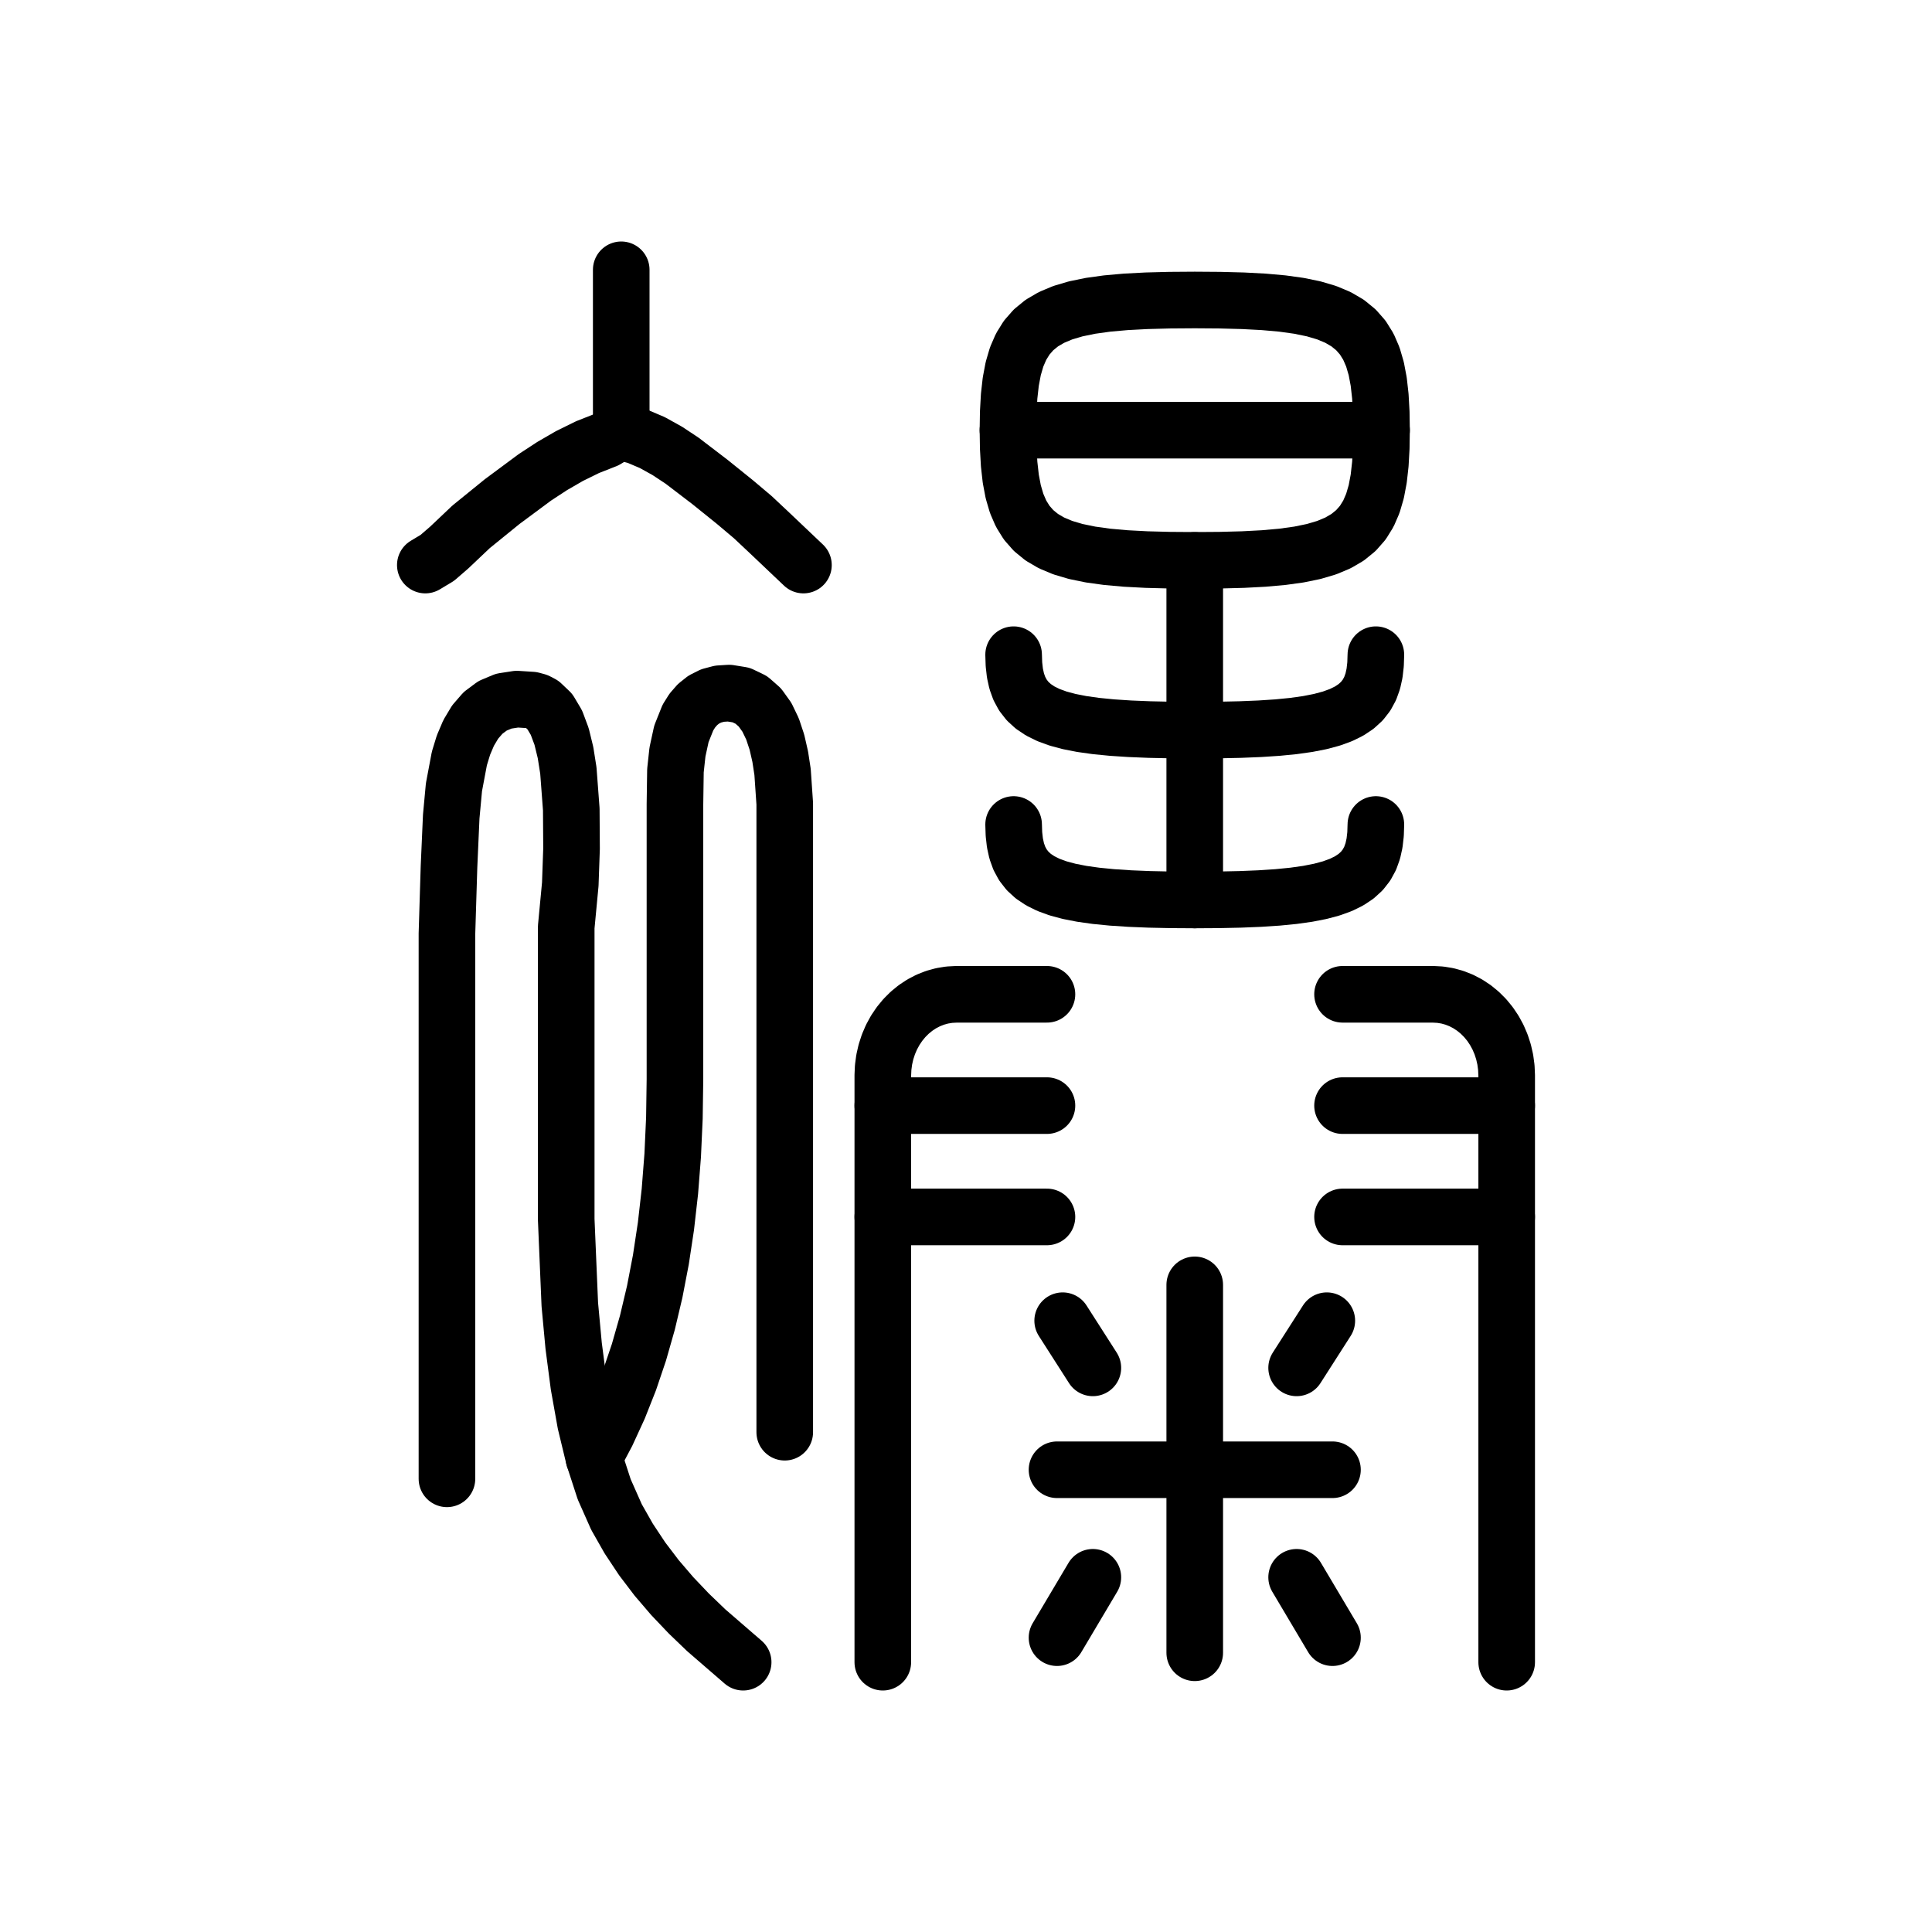
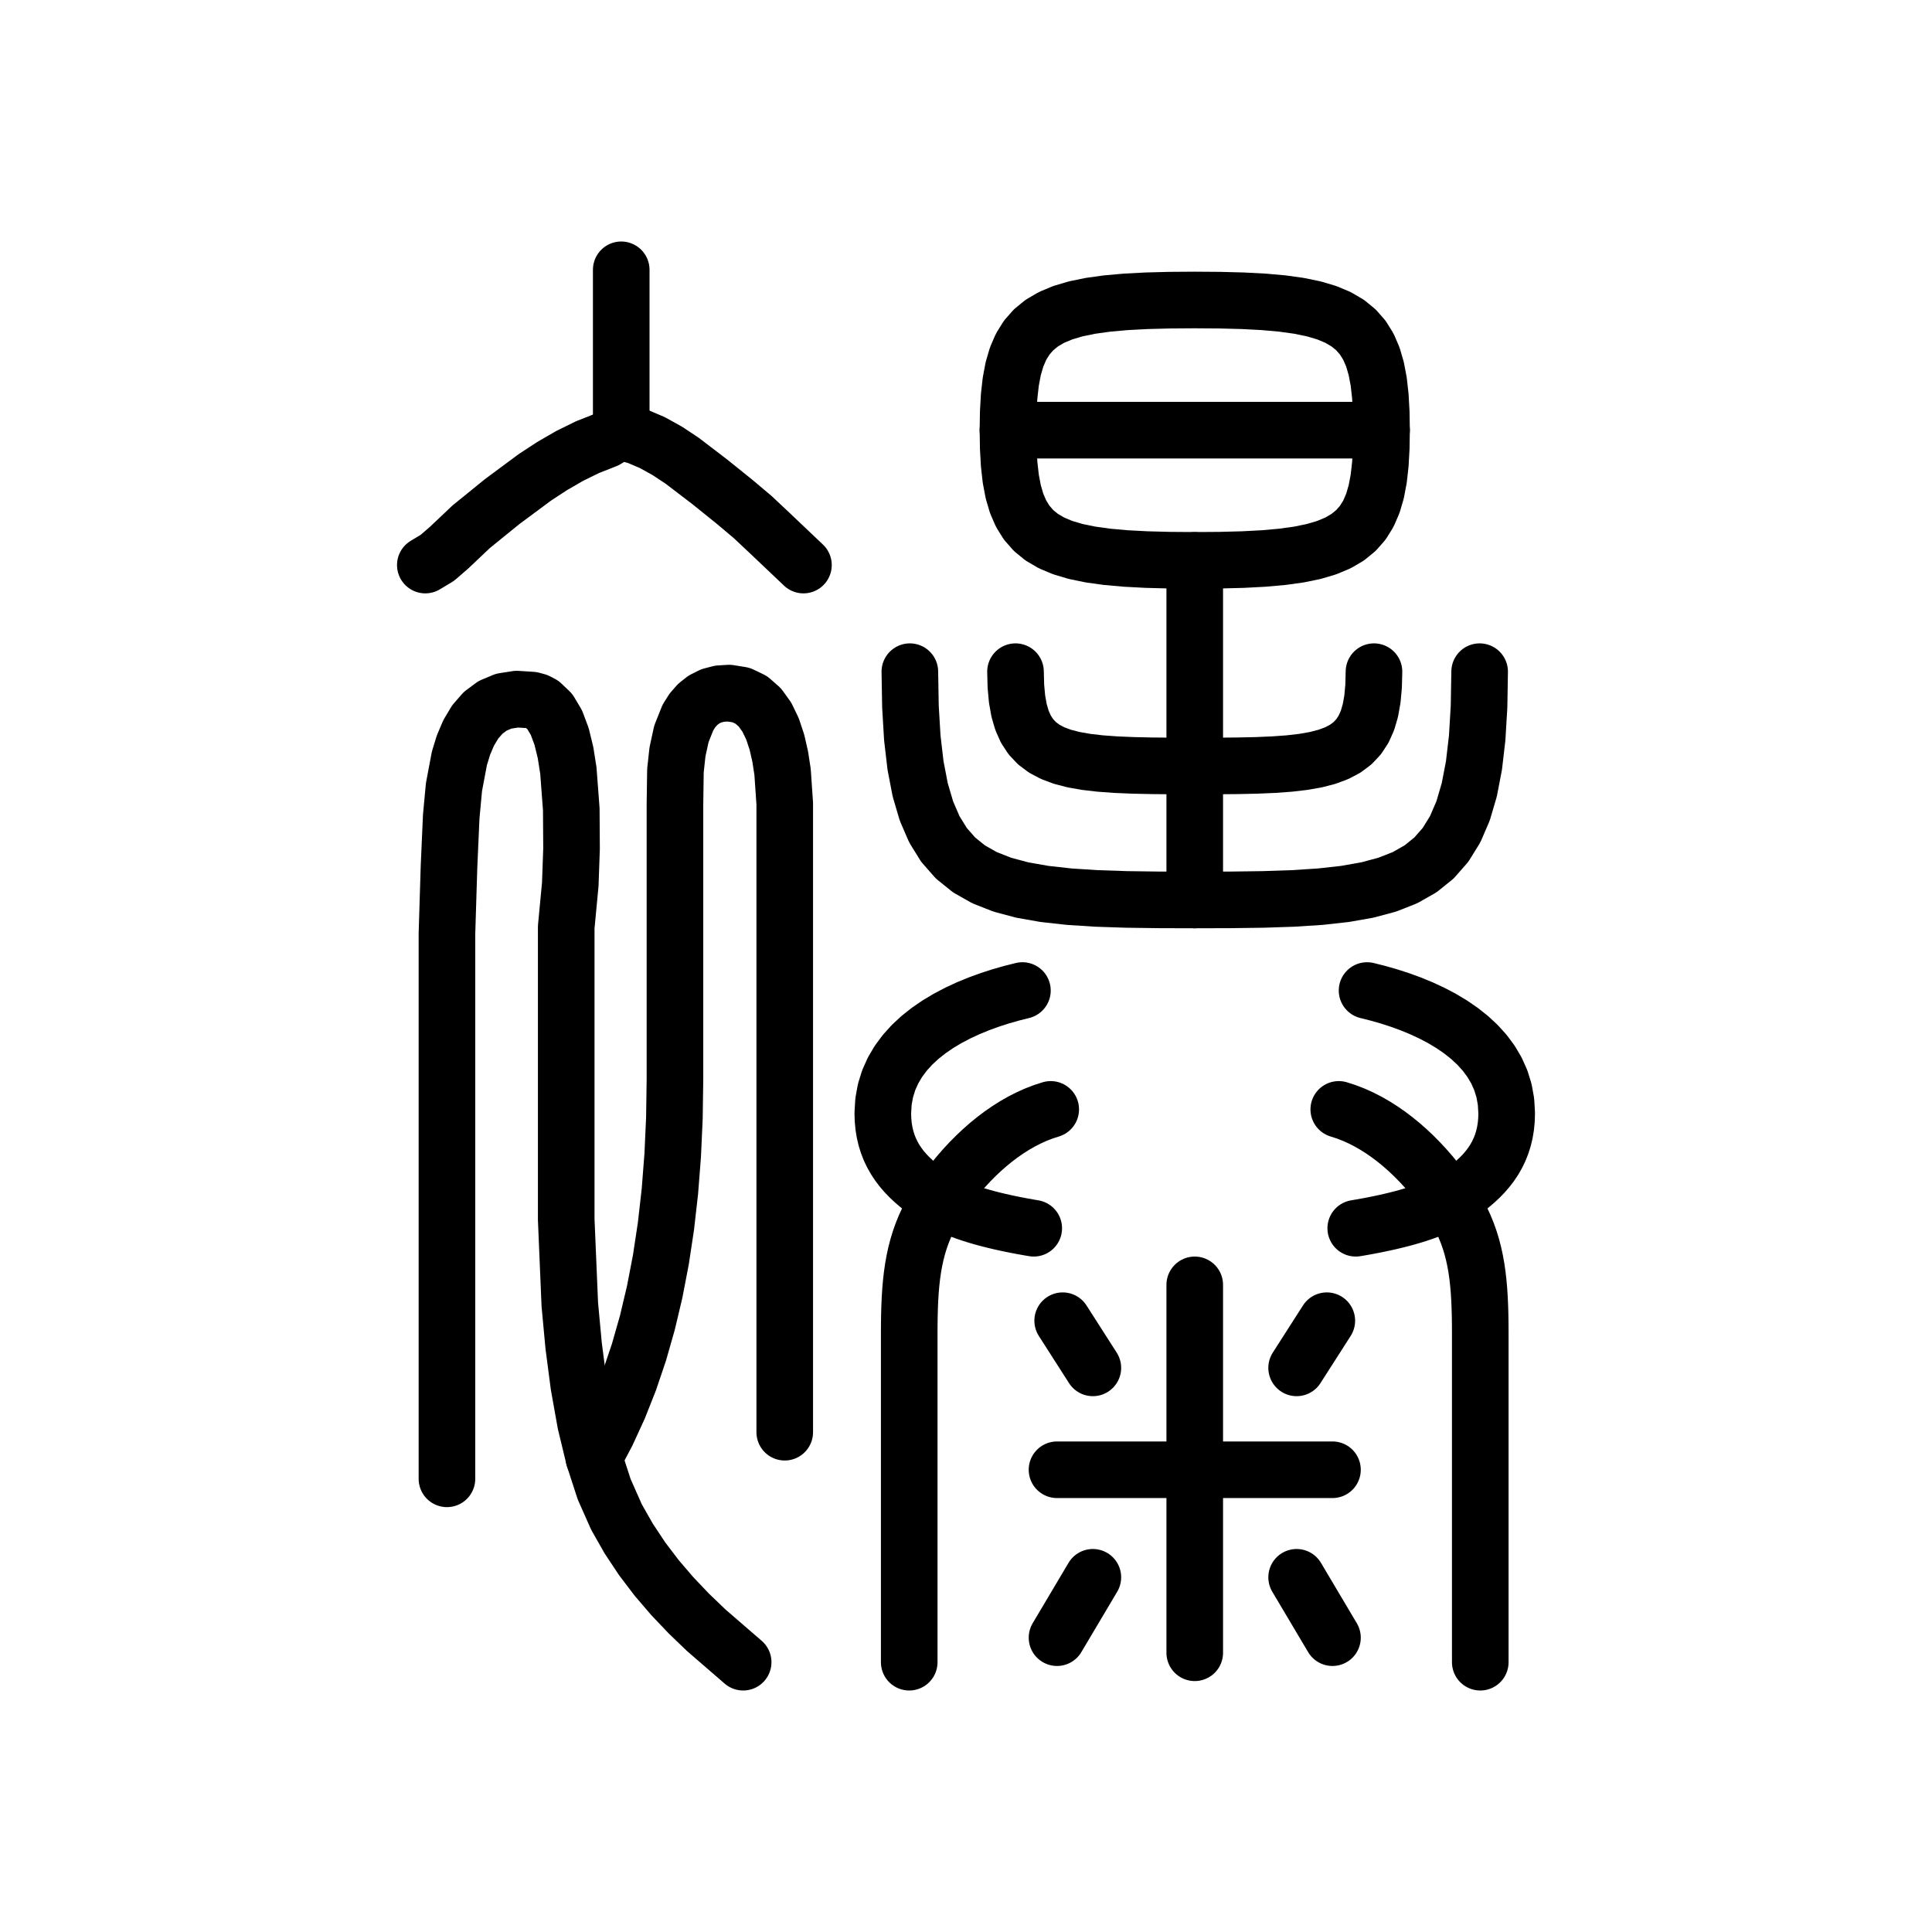
<svg xmlns="http://www.w3.org/2000/svg" viewBox="0 0 1024 1024" data-codepoint="U+3E7C3" data-advance="1024" data-schema="seal-centerline-1">
  <g transform="matrix(1 0 0 -1 0 832)" fill="none" stroke="#000" stroke-width="30" stroke-linecap="round" stroke-linejoin="round">
    <path id="stroke-1" d="M 534.239 604 L 732.239 604" />
-     <path id="stroke-2" d="M 633.239 355 L 633.239 445 L 633.239 535" />
-     <path id="stroke-3" d="M 537.239 395 L 537.407 389.886 L 537.94 385.2 L 538.884 380.926 L 540.284 377.047 L 542.186 373.546 L 544.635 370.407 L 547.677 367.615 L 551.356 365.151 L 555.719 363 L 560.811 361.145 L 566.678 359.571 L 573.364 358.259 L 580.915 357.195 L 589.377 356.361 L 598.795 355.741 L 609.214 355.318 L 620.681 355.077 L 633.239 355 L 645.798 355.077 L 657.264 355.318 L 667.684 355.741 L 677.102 356.361 L 685.564 357.195 L 693.115 358.259 L 699.801 359.571 L 705.667 361.145 L 710.759 363 L 715.123 365.151 L 718.802 367.615 L 721.844 370.407 L 724.293 373.546 L 726.195 377.047 L 727.595 380.926 L 728.539 385.2 L 729.072 389.886 L 729.239 395" />
-     <path id="stroke-4" d="M 537.239 485 L 537.407 479.886 L 537.94 475.2 L 538.884 470.926 L 540.284 467.047 L 542.186 463.546 L 544.635 460.407 L 547.677 457.615 L 551.356 455.151 L 555.719 453 L 560.811 451.145 L 566.678 449.571 L 573.364 448.259 L 580.915 447.195 L 589.377 446.361 L 598.795 445.741 L 609.214 445.318 L 620.681 445.077 L 633.239 445 L 645.798 445.077 L 657.264 445.318 L 667.684 445.741 L 677.102 446.361 L 685.564 447.195 L 693.115 448.259 L 699.801 449.571 L 705.667 451.145 L 710.759 453 L 715.123 455.151 L 718.802 457.615 L 721.844 460.407 L 724.293 463.546 L 726.195 467.047 L 727.595 470.926 L 728.539 475.2 L 729.072 479.886 L 729.239 485" />
+     <path id="stroke-2" d="M 633.239 355 L 633.239 426 L 633.239 535" />
+     <path id="stroke-3" d="M 482.239 476 L 482.556 457.473 L 483.54 440.938 L 485.245 426.284 L 487.724 413.395 L 491.03 402.16 L 495.214 392.465 L 500.331 384.197 L 506.433 377.241 L 513.572 371.486 L 521.802 366.818 L 531.175 363.123 L 541.745 360.288 L 553.563 358.2 L 566.683 356.746 L 581.158 355.812 L 597.041 355.285 L 614.384 355.052 L 633.239 355 L 652.095 355.052 L 669.438 355.285 L 685.32 355.812 L 699.795 356.746 L 712.916 358.2 L 724.734 360.288 L 735.304 363.123 L 744.677 366.818 L 752.907 371.486 L 760.046 377.241 L 766.148 384.197 L 771.265 392.465 L 775.449 402.16 L 778.755 413.395 L 781.233 426.284 L 782.939 440.938 L 783.923 457.473 L 784.239 476" />
+     <path id="stroke-4" d="M 538.239 476 L 538.438 468.344 L 539.058 461.512 L 540.131 455.456 L 541.69 450.13 L 543.77 445.488 L 546.402 441.481 L 549.622 438.065 L 553.46 435.191 L 557.952 432.812 L 563.13 430.883 L 569.027 429.357 L 575.676 428.185 L 583.112 427.322 L 591.366 426.722 L 600.473 426.336 L 610.466 426.118 L 621.376 426.022 L 633.239 426 L 645.102 426.022 L 656.013 426.118 L 666.006 426.336 L 675.112 426.722 L 683.367 427.322 L 690.802 428.185 L 697.452 429.357 L 703.349 430.883 L 708.527 432.812 L 713.019 435.191 L 716.857 438.065 L 720.076 441.481 L 722.709 445.488 L 724.789 450.13 L 726.348 455.456 L 727.421 461.512 L 728.04 468.344 L 728.239 476" />
    <path id="stroke-5" d="M 534.239 604 L 534.386 613.437 L 534.864 621.995 L 535.729 629.715 L 537.037 636.639 L 538.844 642.808 L 541.206 648.262 L 544.179 653.044 L 547.82 657.193 L 552.183 660.753 L 557.326 663.762 L 563.304 666.264 L 570.173 668.298 L 577.989 669.906 L 586.809 671.13 L 596.687 672.01 L 607.681 672.587 L 619.847 672.904 L 633.239 673 L 646.632 672.904 L 658.797 672.587 L 669.792 672.01 L 679.67 671.13 L 688.49 669.906 L 696.306 668.298 L 703.175 666.264 L 709.153 663.762 L 714.296 660.753 L 718.659 657.193 L 722.3 653.044 L 725.273 648.262 L 727.635 642.808 L 729.442 636.639 L 730.75 629.715 L 731.615 621.995 L 732.093 613.437 L 732.239 604 L 732.093 594.563 L 731.615 586.005 L 730.75 578.285 L 729.442 571.361 L 727.635 565.192 L 725.273 559.738 L 722.3 554.956 L 718.659 550.807 L 714.296 547.247 L 709.153 544.238 L 703.175 541.736 L 696.306 539.702 L 688.49 538.094 L 679.67 536.87 L 669.792 535.99 L 658.797 535.413 L 646.632 535.096 L 633.239 535 L 619.847 535.096 L 607.681 535.413 L 596.687 535.99 L 586.809 536.87 L 577.989 538.094 L 570.173 539.702 L 563.304 541.736 L 557.326 544.238 L 552.183 547.247 L 547.82 550.807 L 544.179 554.956 L 541.206 559.738 L 538.844 565.192 L 537.037 571.361 L 535.729 578.285 L 534.864 586.005 L 534.386 594.563 Z" />
    <path id="stroke-6" d="M 579.239 -4 L 560.239 -36" />
    <path id="stroke-7" d="M 560.239 53 L 706.239 53" />
    <path id="stroke-8" d="M 579.239 107 L 563.239 132" />
    <path id="stroke-9" d="M 633.239 -44 L 633.239 151" />
    <path id="stroke-10" d="M 687.239 -4 L 706.239 -36" />
    <path id="stroke-11" d="M 687.239 107 L 703.239 132" />
-     <path id="stroke-12" d="M 467.906 -49 L 467.906 187 L 467.906 246 L 467.906 262 L 468.094 266.215 L 468.655 270.389 L 469.585 274.482 L 470.875 278.455 L 472.511 282.27 L 474.479 285.89 L 476.759 289.279 L 479.329 292.406 L 482.165 295.239 L 485.239 297.753 L 488.522 299.923 L 491.981 301.727 L 495.585 303.148 L 499.298 304.174 L 503.083 304.793 L 506.906 305 L 554.906 305" />
-     <path id="stroke-13" d="M 467.906 246 L 554.906 246" />
-     <path id="stroke-14" d="M 467.906 187 L 554.906 187" />
-     <path id="stroke-15" d="M 798.573 -49 L 798.573 187 L 798.573 246 L 798.573 262 L 798.385 266.215 L 797.823 270.389 L 796.893 274.482 L 795.604 278.455 L 793.968 282.27 L 792 285.89 L 789.72 289.279 L 787.15 292.406 L 784.314 295.239 L 781.24 297.753 L 777.957 299.923 L 774.497 301.727 L 770.894 303.148 L 767.181 304.174 L 763.395 304.793 L 759.573 305 L 711.573 305" />
-     <path id="stroke-16" d="M 798.573 246 L 711.573 246" />
-     <path id="stroke-17" d="M 798.573 187 L 711.573 187" />
+     <path id="stroke-12" d="M 541.906 307 L 536.192 305.563 L 530.414 303.915 L 524.619 302.046 L 518.855 299.949 L 513.17 297.616 L 507.61 295.037 L 502.223 292.205 L 497.056 289.112 L 492.156 285.75 L 487.571 282.11 L 483.349 278.183 L 479.536 273.963 L 476.179 269.44 L 473.327 264.606 L 471.026 259.454 L 469.324 253.974 L 468.269 248.159 L 467.906 242 L 468.016 238.415 L 468.342 234.99 L 468.878 231.718 L 469.618 228.59 L 470.555 225.6 L 471.684 222.741 L 472.998 220.005 L 474.49 217.385 L 476.156 214.875 L 477.988 212.466 L 479.981 210.152 L 482.128 207.926 L 484.424 205.78 L 486.861 203.706 L 489.434 201.699 L 492.137 199.75 L 494.963 197.853 L 497.906 196 L 499.978 194.802 L 502.189 193.653 L 504.526 192.551 L 506.982 191.495 L 509.544 190.485 L 512.202 189.519 L 514.948 188.596 L 517.769 187.715 L 520.656 186.875 L 523.599 186.075 L 526.587 185.315 L 529.61 184.593 L 532.657 183.907 L 535.72 183.258 L 538.786 182.644 L 541.846 182.063 L 544.889 181.516 L 547.906 181" />
+     <path id="stroke-13" d="M 497.906 196 L 500.304 199.489 L 502.827 202.947 L 505.471 206.361 L 508.233 209.72 L 511.107 213.011 L 514.091 216.222 L 517.18 219.341 L 520.37 222.354 L 523.656 225.25 L 527.035 228.016 L 530.502 230.641 L 534.054 233.111 L 537.686 235.415 L 541.394 237.539 L 545.175 239.472 L 549.023 241.202 L 552.935 242.715 L 556.906 244" />
+     <path id="stroke-14" d="M 481.906 -49 L 481.906 125 L 481.926 129.909 L 481.994 134.645 L 482.119 139.218 L 482.312 143.639 L 482.583 147.921 L 482.943 152.074 L 483.402 156.11 L 483.969 160.04 L 484.656 163.875 L 485.473 167.627 L 486.429 171.307 L 487.536 174.926 L 488.803 178.496 L 490.241 182.027 L 491.86 185.532 L 493.67 189.022 L 495.682 192.507 L 497.906 196" />
+     <path id="stroke-15" d="M 724.573 307 L 730.287 305.563 L 736.065 303.915 L 741.86 302.046 L 747.624 299.949 L 753.309 297.616 L 758.869 295.037 L 764.256 292.205 L 769.423 289.112 L 774.323 285.75 L 778.907 282.11 L 783.13 278.183 L 786.943 273.963 L 790.299 269.44 L 793.152 264.606 L 795.452 259.454 L 797.154 253.974 L 798.21 248.159 L 798.573 242 L 798.463 238.415 L 798.137 234.99 L 797.601 231.718 L 796.861 228.59 L 795.924 225.6 L 794.795 222.741 L 793.481 220.005 L 791.988 217.385 L 790.323 214.875 L 788.49 212.466 L 786.498 210.152 L 784.351 207.926 L 782.055 205.78 L 779.618 203.706 L 777.045 201.699 L 774.342 199.75 L 771.516 197.853 L 768.573 196 L 766.5 194.802 L 764.29 193.653 L 761.952 192.551 L 759.497 191.495 L 756.935 190.485 L 754.276 189.519 L 751.531 188.596 L 748.71 187.715 L 745.823 186.875 L 742.88 186.075 L 739.892 185.315 L 736.869 184.593 L 733.821 183.907 L 730.759 183.258 L 727.693 182.644 L 724.633 182.063 L 721.59 181.516 L 718.573 181" />
+     <path id="stroke-16" d="M 768.573 196 L 766.175 199.489 L 763.652 202.947 L 761.008 206.361 L 758.246 209.72 L 755.371 213.011 L 752.388 216.222 L 749.299 219.341 L 746.109 222.354 L 742.823 225.25 L 739.444 228.016 L 735.976 230.641 L 732.425 233.111 L 728.793 235.415 L 725.084 237.539 L 721.304 239.472 L 717.456 241.202 L 713.544 242.715 L 709.573 244" />
+     <path id="stroke-17" d="M 784.573 -49 L 784.573 125 L 784.553 129.909 L 784.485 134.645 L 784.36 139.218 L 784.167 143.639 L 783.895 147.921 L 783.536 152.074 L 783.077 156.11 L 782.51 160.04 L 781.823 163.875 L 781.006 167.627 L 780.05 171.307 L 778.943 174.926 L 777.676 178.496 L 776.238 182.027 L 774.619 185.532 L 772.809 189.022 L 770.797 192.507 L 768.573 196" />
    <path id="stroke-18" d="M 329.265 603.339 L 329.265 689" />
    <path id="stroke-19" d="M 225.427 532.504 L 231.759 536.306 L 238.038 541.733 L 249.67 552.754 L 266.159 566.138 L 283.564 579.045 L 292.612 584.962 L 301.891 590.33 L 311.404 595.006 L 321.15 598.847 L 325.347 601.388 L 327.554 602.659 L 329.467 603.035 L 337.655 600.859 L 345.759 597.416 L 353.724 592.987 L 361.496 587.852 L 376.24 576.586 L 389.555 565.863 L 399.024 557.874 L 407.99 549.447 L 425.842 532.504" />
    <path id="stroke-20" d="M 236.891 48.192 L 236.891 230.202 L 236.891 301.439 L 236.891 337.074 L 237.982 372.614 L 239.16 399.225 L 240.605 414.759 L 243.472 429.986 L 245.639 437.064 L 248.401 443.562 L 251.838 449.311 L 256.031 454.142 L 261.059 457.889 L 267.002 460.383 L 273.939 461.455 L 281.952 460.939 L 284.662 460.201 L 287.14 458.915 L 291.436 454.836 L 294.917 448.985 L 297.66 441.645 L 299.742 433.101 L 301.24 423.635 L 302.79 403.071 L 302.926 382.22 L 302.262 363.35 L 300.107 340.616 L 300.107 272.973 L 300.107 230.601 L 300.107 185.687 L 302.01 140.597 L 304.042 118.726 L 306.789 97.699 L 310.343 77.812 L 314.794 59.361 L 320.234 42.642 L 326.753 27.951 L 333.236 16.539 L 340.361 5.794 L 348.081 -4.363 L 356.346 -14.007 L 365.108 -23.216 L 374.318 -32.067 L 393.892 -49" />
    <path id="stroke-21" d="M 314.794 59.361 L 321.653 72.31 L 327.916 85.942 L 333.583 100.259 L 338.652 115.26 L 343.126 130.944 L 347.003 147.313 L 350.283 164.366 L 352.967 182.103 L 355.055 200.524 L 356.546 219.629 L 357.441 239.418 L 357.739 259.891 L 357.739 405.684 L 357.997 423.542 L 359.068 433.431 L 361.154 443.033 L 364.596 451.652 L 366.931 455.375 L 369.733 458.591 L 373.045 461.213 L 376.908 463.154 L 381.366 464.328 L 386.461 464.646 L 392.823 463.621 L 398.227 461.021 L 402.751 457.033 L 406.467 451.846 L 409.453 445.647 L 411.784 438.625 L 413.534 430.967 L 414.78 422.861 L 415.93 406.059 L 415.93 389.722 L 415.93 364.457 L 415.93 72.902" />
  </g>
</svg>
